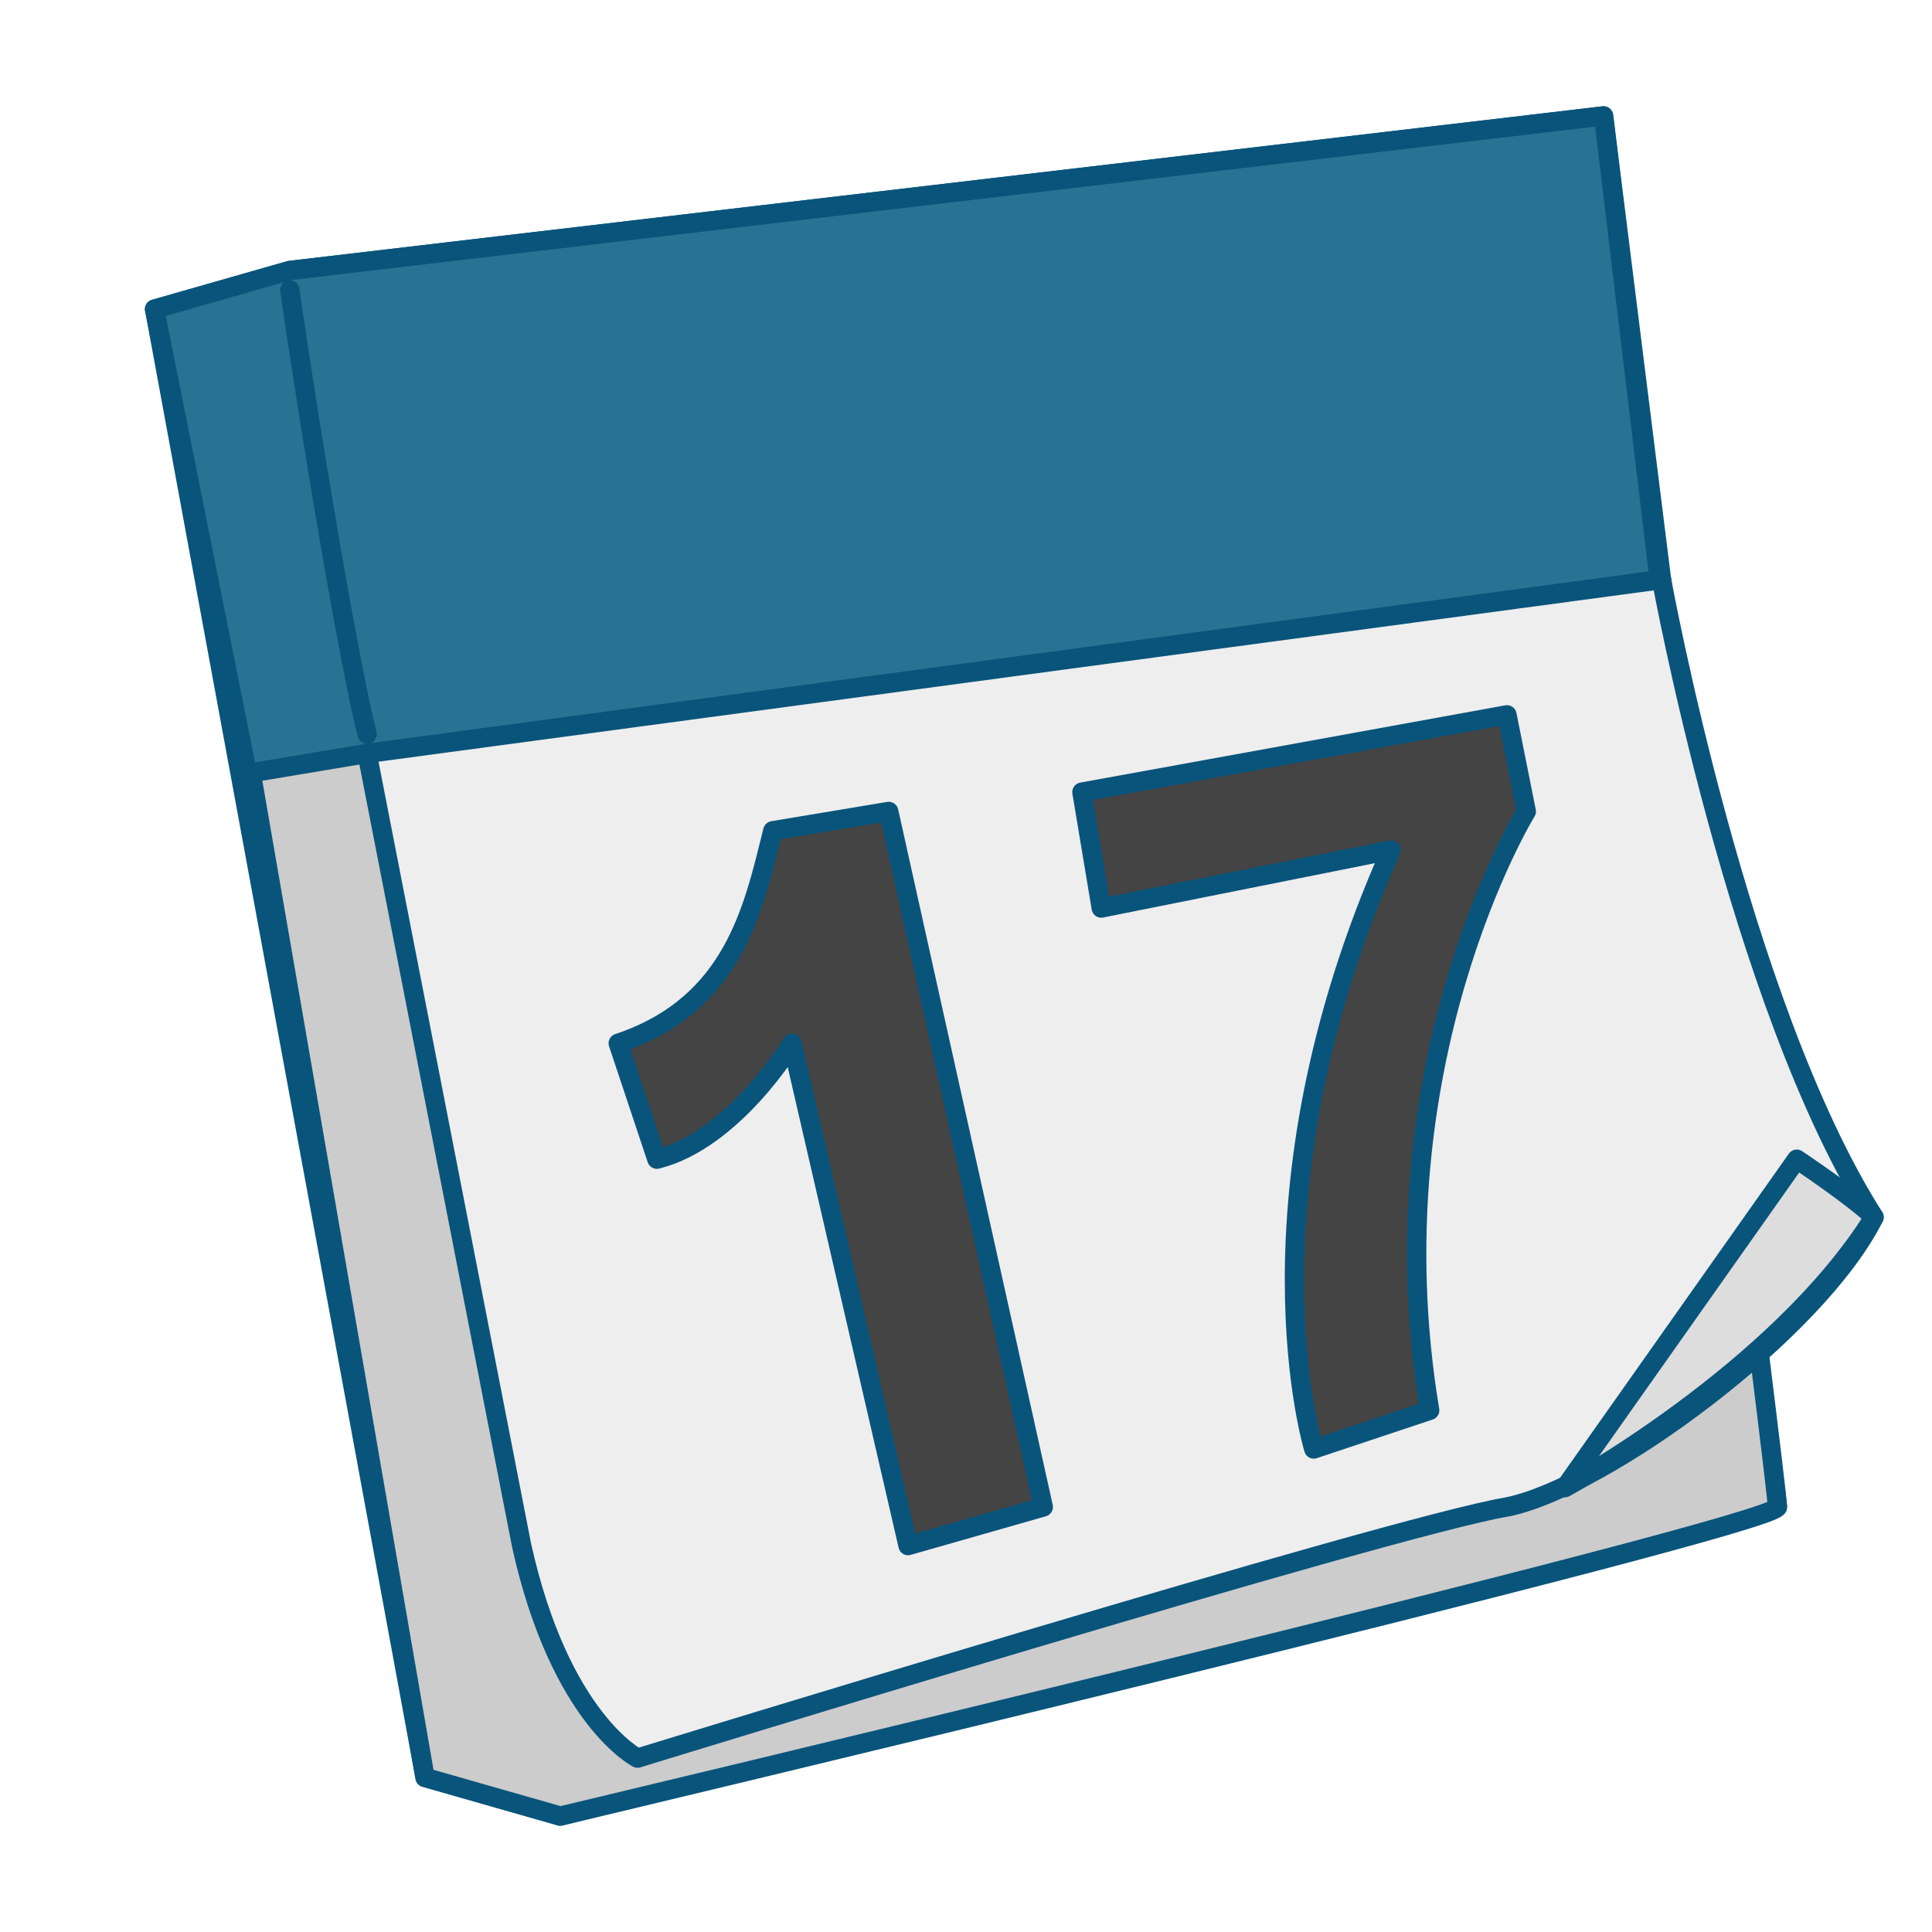
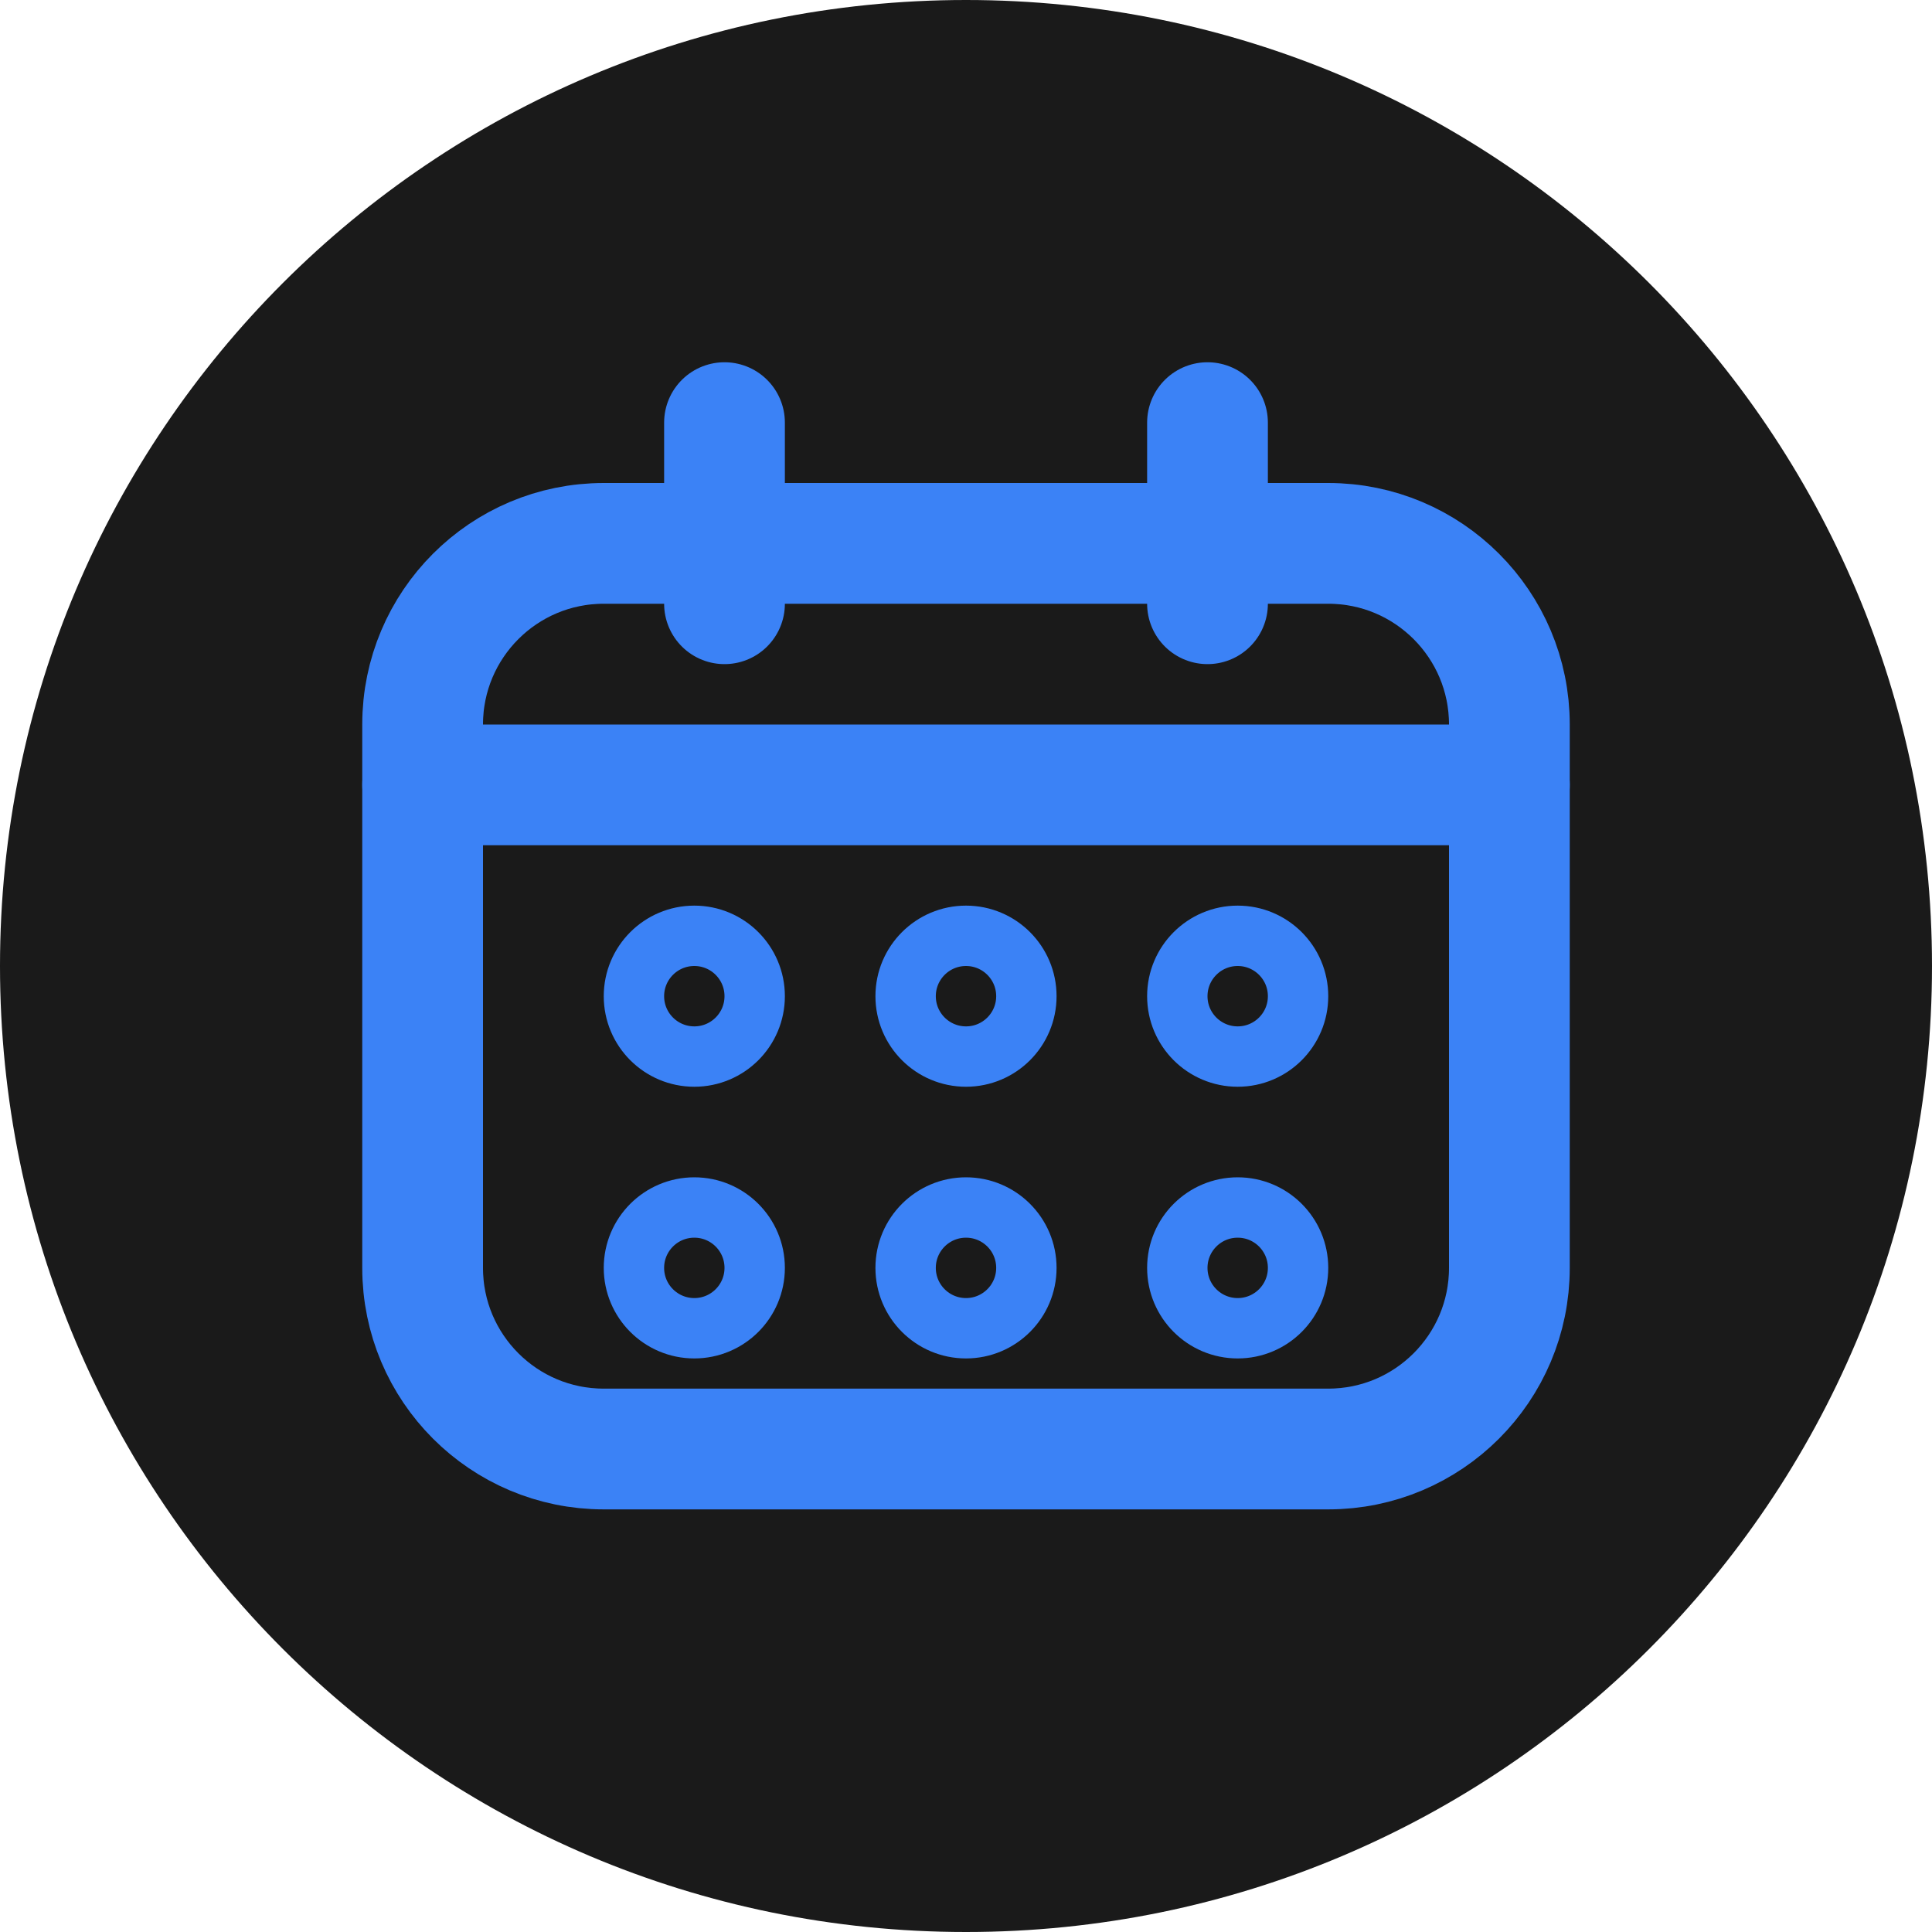
- <svg xmlns="http://www.w3.org/2000/svg" viewBox="0 0 100 100">
-   <g fill-rule="nonzero" stroke="#09547B" stroke-width="1" stroke-linecap="round" stroke-linejoin="round">
-     <path fill="none" d="M 8,16 15,14 83,6 92,78 29,94 22,92 z" />
-     <path fill="#287293" d="m 8,16 7,-2 68,-8 3,25 -67,9 -6,1 z" />
-     <path fill="none" d="m 15,15 c 1,7 3,19 4,23" />
-     <path fill="#cccccc" d="m 19,39 -6,1 9,52 7,2 C 29,94 92,79 92,78 92,77 86,30 86,30 z" />
-     <path fill="#eeeeee" d="m 86,30 c 0,0 4,22 11,33 -3,6 -14,14 -19,15 -6,1 -45,13 -45,13 0,0 -4,-2 -6,-11 L 19,39 z" />
-     <path fill="#dddddd" d="M 97,63 C 96,62 93,60 93,60 L 81,77 c 0,0 11,-6 16,-14" />
-     <path fill="#444444" d="m 56,41 22,-4 1,5 c 0,0 -8,13 -5,31 l -6,2 c 0,0 -4,-13 4,-31 L 57,47 z              M 32,54 c 6,-2 7,-7 8,-11 l 6,-1 8,36 -7,2 -6,-26 c 0,0 -3,5 -7,6 z" />
+ <svg xmlns="http://www.w3.org/2000/svg" width="64" height="64" viewBox="0 0 64 64">
+   <circle cx="32" cy="32" r="32" fill="#1A1A1A" />
+   <g fill="none" stroke="#3B82F6" stroke-width="4" stroke-linecap="round" stroke-linejoin="round">
+     <rect x="14" y="18" width="36" height="30" rx="6" />
+     <line x1="14" y1="26" x2="50" y2="26" />
+     <line x1="24" y1="14" x2="24" y2="20" />
+     <line x1="40" y1="14" x2="40" y2="20" />
+   </g>
+   <g fill="none" stroke="#3B82F6" stroke-width="2" stroke-linecap="round" stroke-linejoin="round">
+     <circle cx="23" cy="33" r="2" />
+     <circle cx="32" cy="33" r="2" />
+     <circle cx="41" cy="33" r="2" />
+     <circle cx="23" cy="42" r="2" />
+     <circle cx="32" cy="42" r="2" />
+     <circle cx="41" cy="42" r="2" />
  </g>
</svg>
